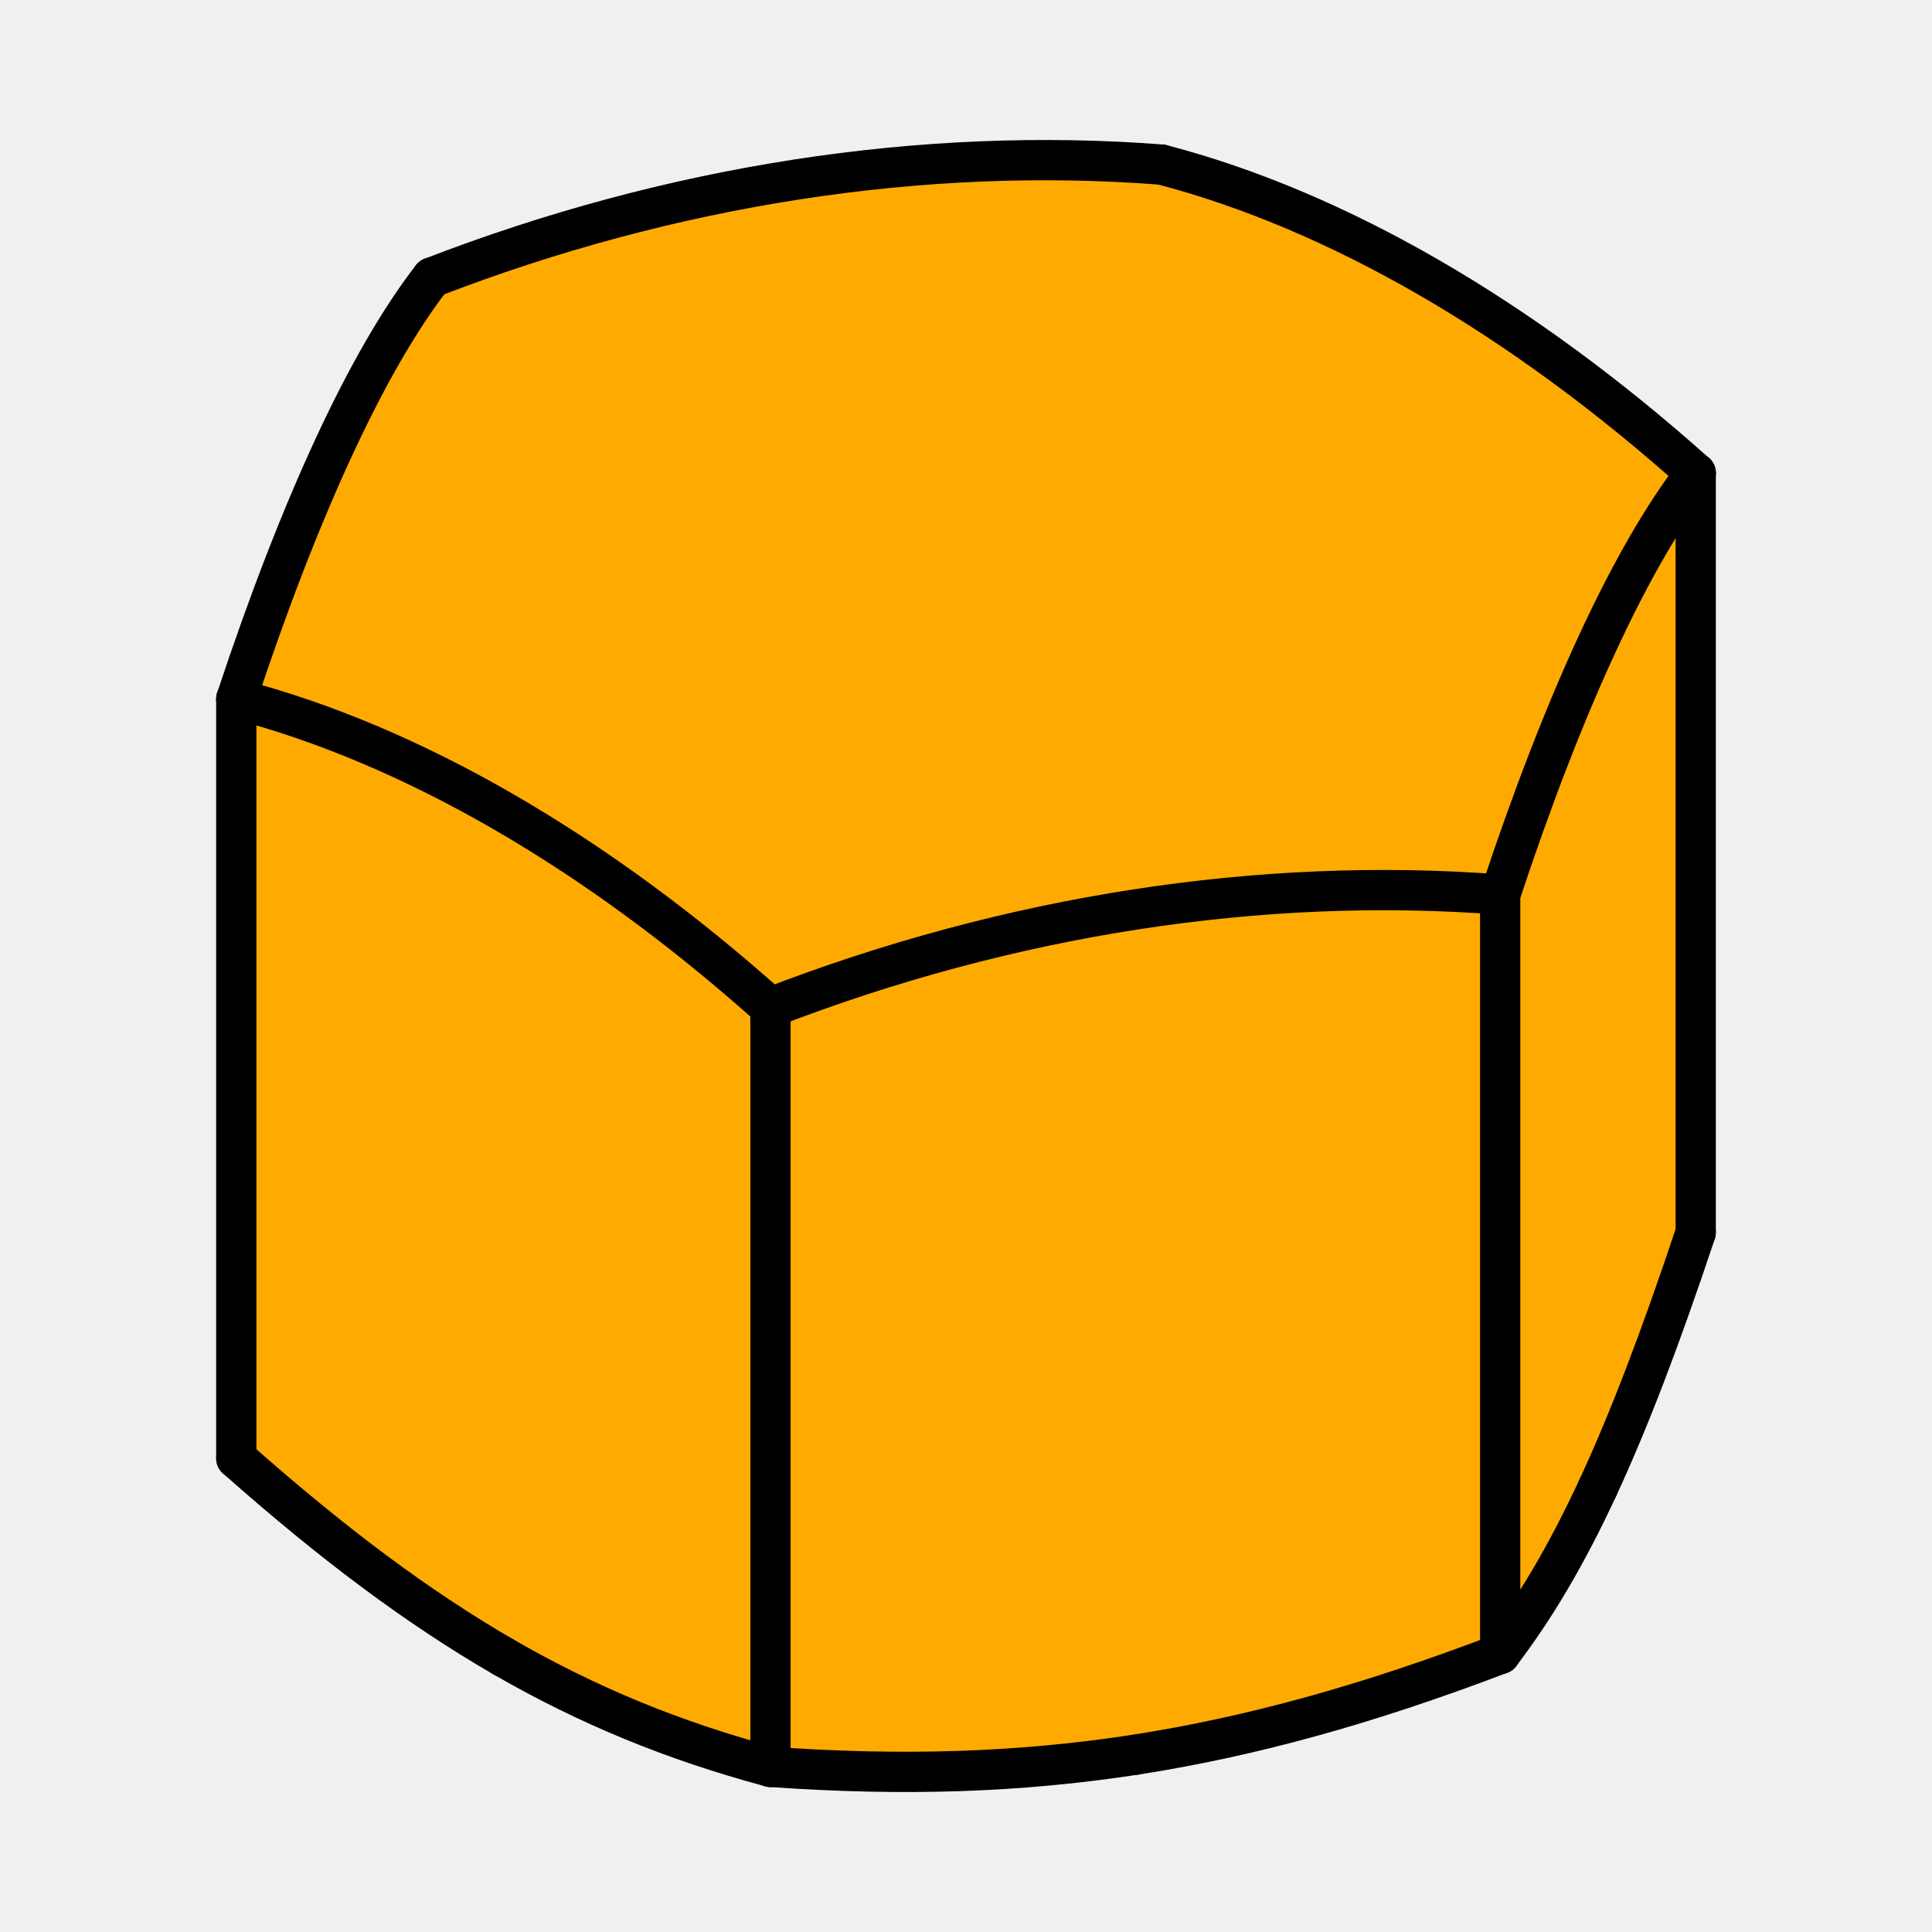
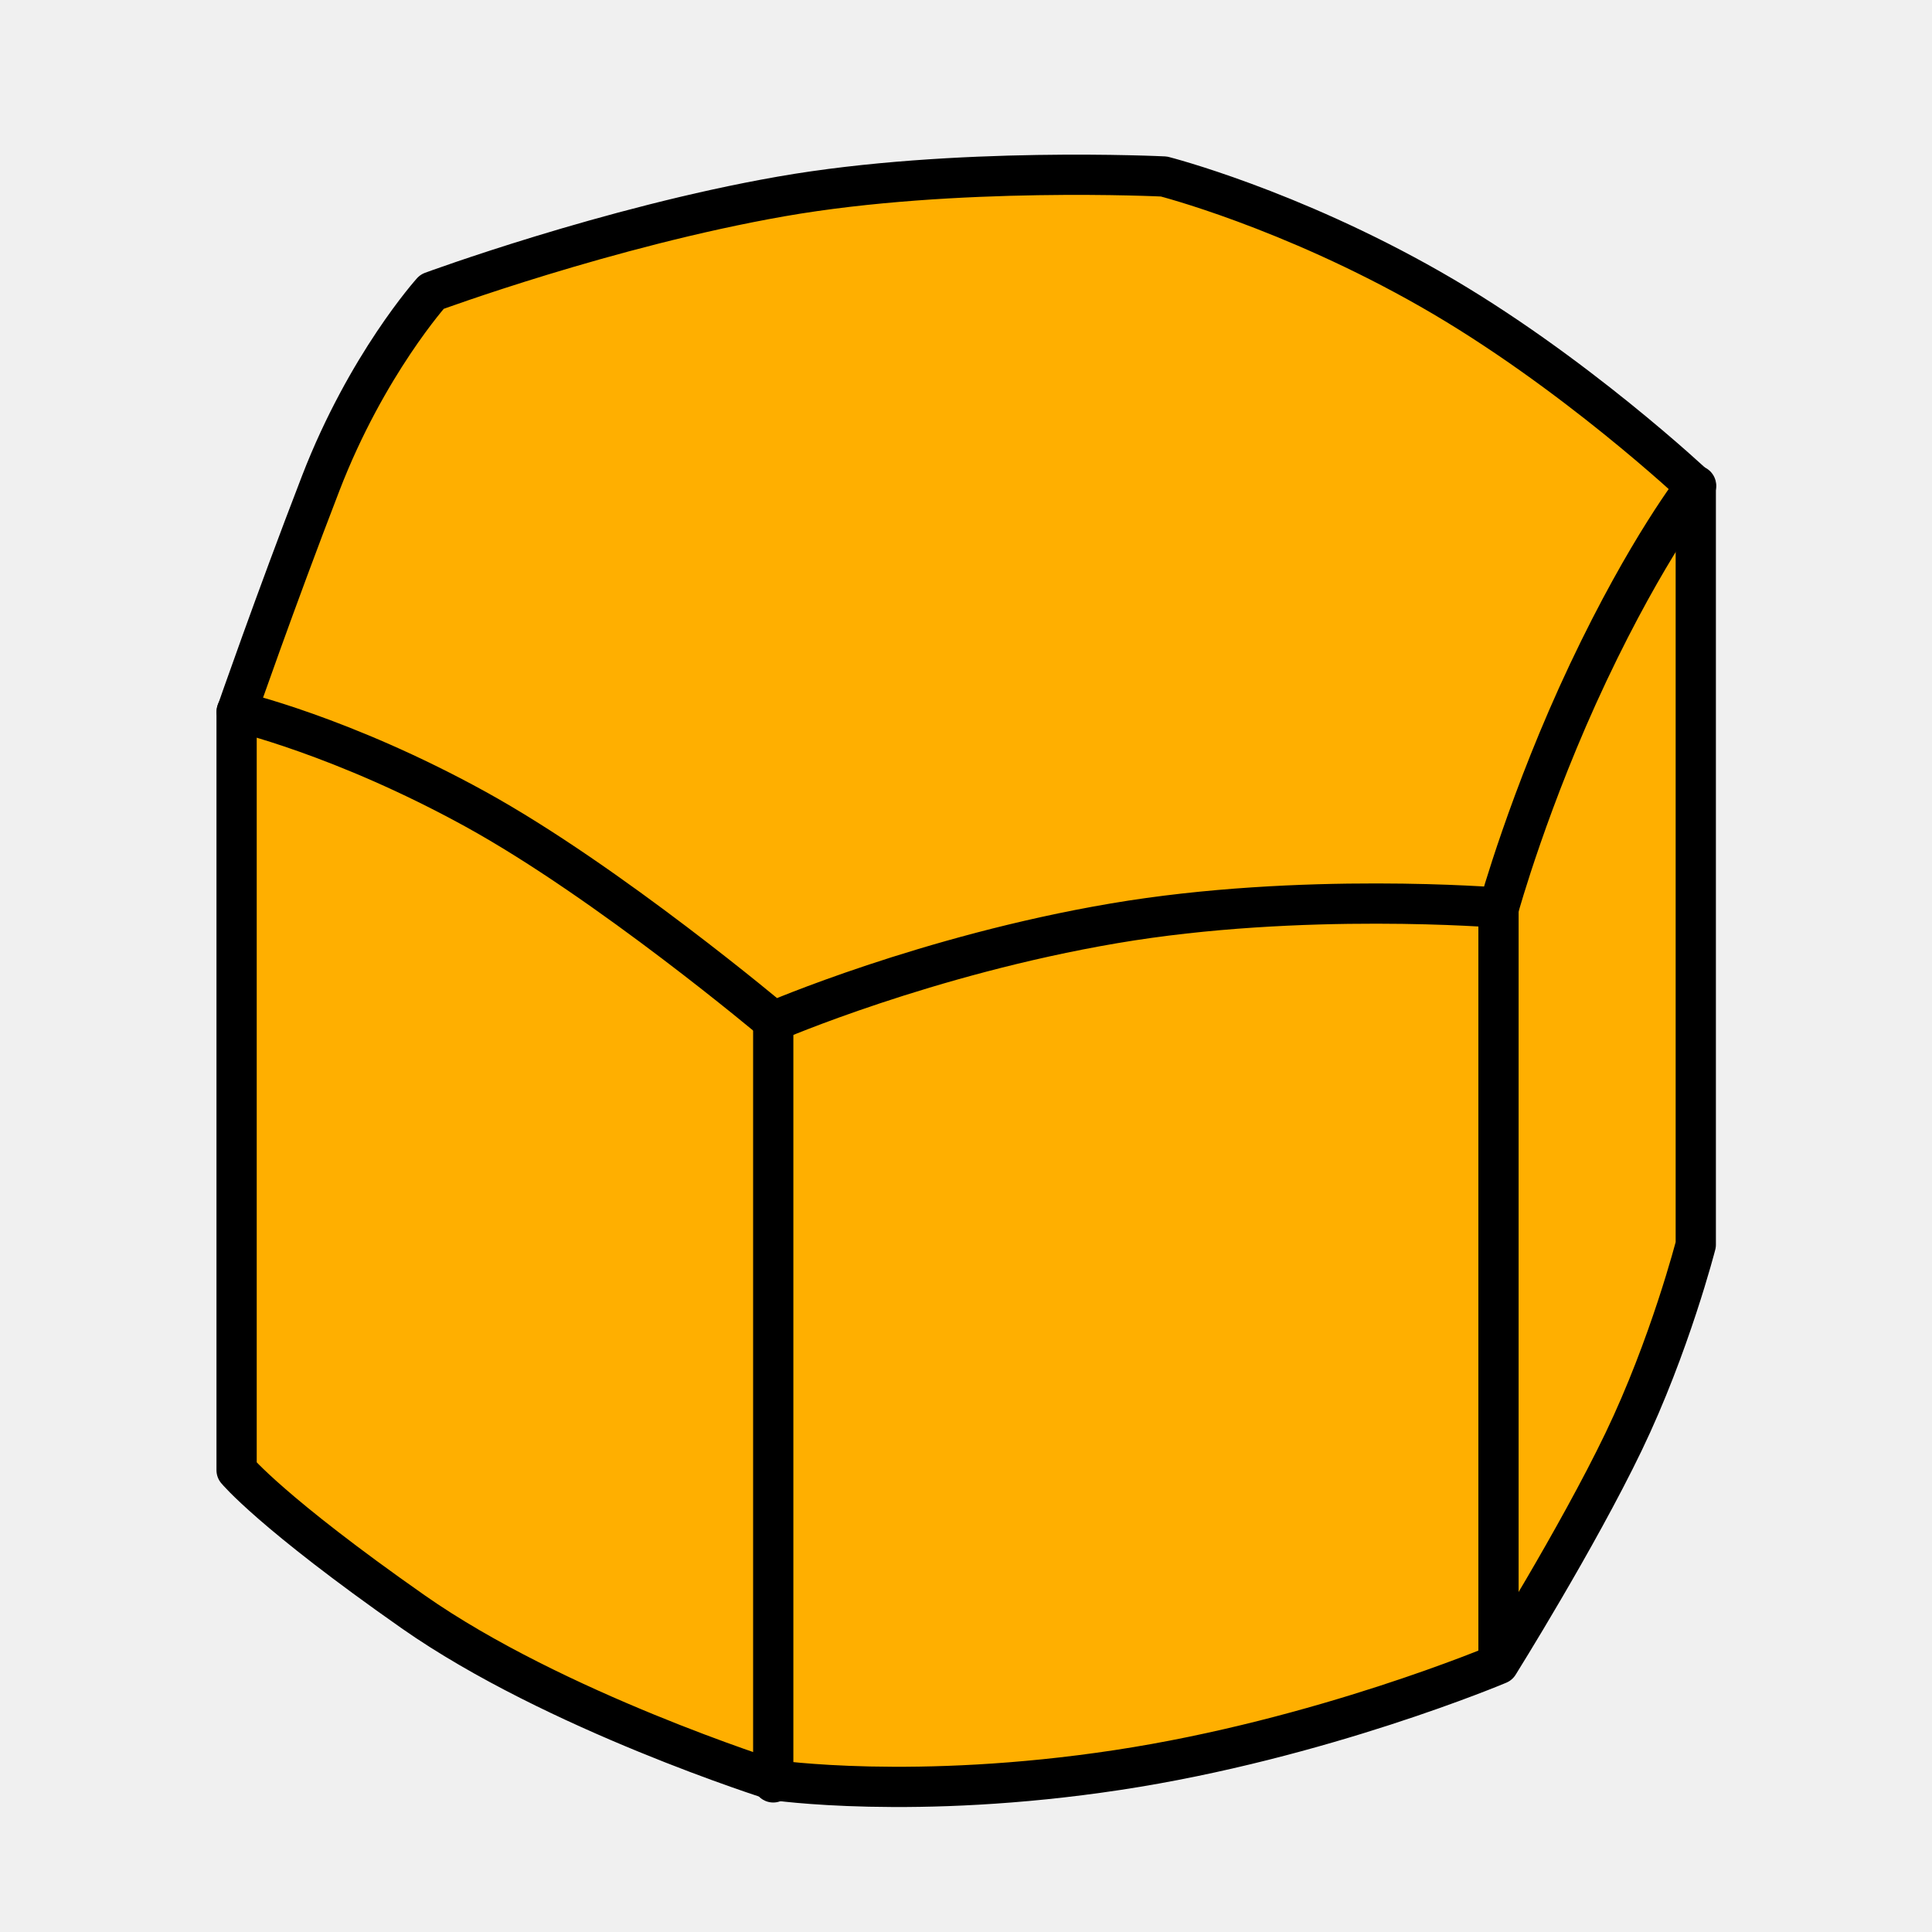
- <svg xmlns="http://www.w3.org/2000/svg" width="48" height="48" viewBox="0 0 48 48" id="svg15825" version="1.1">
-   <defs id="defs15827" />
-   <g id="layer1" transform="translate(0,-1004.362)">
-     <g stroke-width="1.162" fill="none" id="DrawingContent" fill-rule="evenodd" stroke="#000000" stroke-linecap="square" stroke-linejoin="bevel" transform="matrix(0.3250879,0,0,0.3252042,-658.6845,545.4347)" style="fill:#ffaa00;fill-opacity:1;stroke-width:3.076;stroke-miterlimit:4;stroke-dasharray:none">
-       <g fill="#ffffff" transform="translate(2100,1485)" font-style="normal" stroke="none" font-size="35.278px" fill-opacity="1" font-family="'DejaVu Serif'" font-weight="400" id="g1034" style="fill:#ffaa00;fill-opacity:1;stroke-width:3.076;stroke-miterlimit:4;stroke-dasharray:none">
-         <path vector-effect="non-scaling-stroke" fill-rule="evenodd" d="m -55.768,37.611 c 7.467,6.612 13.938,11.421 20.413,15.17 6.475,3.728 12.946,6.391 20.412,8.401 10.2,0.723 19.039,0.428 27.884,-0.929 8.845,-1.379 17.684,-3.819 27.884,-7.698 2.733,-3.588 5.101,-7.618 7.471,-12.714 2.37,-5.117 4.739,-11.294 7.471,-19.483 V -37.658 C 42.406,-49.605 28.304,-57.747 14.943,-61.228 c -18.252,-1.41 -37.516,1.57 -55.768,8.627 -4.891,6.304 -10.052,17.426 -14.943,32.198 v 58.014" id="path1032" style="fill:#ffaa00;fill-opacity:1;stroke-width:3.076;stroke-miterlimit:4;stroke-dasharray:none" />
-       </g>
-       <g fill="#ffffff" transform="translate(2100,1485)" font-style="normal" stroke="none" font-size="35.278px" fill-opacity="1" font-family="'DejaVu Serif'" font-weight="400" id="g1038" style="fill:#ffaa00;fill-opacity:1;stroke-width:3.076;stroke-miterlimit:4;stroke-dasharray:none">
-         <path vector-effect="non-scaling-stroke" fill-rule="evenodd" d="M 40.825,-5.46 C 45.715,-20.232 50.877,-31.354 55.768,-37.658 42.406,-49.605 28.304,-57.747 14.943,-61.228 c -18.252,-1.41 -37.516,1.57 -55.768,8.627 -4.891,6.304 -10.052,17.426 -14.943,32.198 13.361,3.48 27.464,11.622 40.825,23.57 C 3.309,-3.89 22.573,-6.87 40.825,-5.46 28.313,-20.613 14.272,-32.876 0,-41.116 v 0 c 14.272,8.24 28.313,20.503 40.825,35.656" id="path1036" style="fill:#ffaa00;fill-opacity:1;stroke-width:3.076;stroke-miterlimit:4;stroke-dasharray:none" />
-       </g>
-       <g fill="#ffffff" transform="translate(2100,1485)" font-style="normal" stroke="none" font-size="35.278px" fill-opacity="1" font-family="'DejaVu Serif'" font-weight="400" id="g1042" style="fill:#ffaa00;fill-opacity:1;stroke-width:3.076;stroke-miterlimit:4;stroke-dasharray:none">
-         <path vector-effect="non-scaling-stroke" fill-rule="evenodd" d="m -14.943,61.182 c 10.2,0.723 19.039,0.428 27.884,-0.929 8.845,-1.379 17.684,-3.819 27.884,-7.698 V -5.46 C 22.573,-6.87 3.309,-3.89 -14.943,3.167 V 61.182" id="path1040" style="fill:#ffaa00;fill-opacity:1;stroke-width:3.076;stroke-miterlimit:4;stroke-dasharray:none" />
-       </g>
-       <g fill="#ffffff" transform="translate(2100,1485)" font-style="normal" stroke="none" font-size="35.278px" fill-opacity="1" font-family="'DejaVu Serif'" font-weight="400" id="g1046" style="fill:#ffaa00;fill-opacity:1;stroke-width:3.076;stroke-miterlimit:4;stroke-dasharray:none">
-         <path vector-effect="non-scaling-stroke" fill-rule="evenodd" d="m -55.768,37.611 c 7.467,6.612 13.938,11.421 20.413,15.17 6.475,3.728 12.946,6.391 20.412,8.401 V 3.167 C -28.304,-8.781 -42.406,-16.923 -55.768,-20.403 v 58.014" id="path1044" style="fill:#ffaa00;fill-opacity:1;stroke-width:3.076;stroke-miterlimit:4;stroke-dasharray:none" />
-       </g>
-       <g fill="#ffffff" transform="translate(2100,1485)" font-style="normal" stroke="none" font-size="35.278px" fill-opacity="1" font-family="'DejaVu Serif'" font-weight="400" id="g1050" style="fill:#ffaa00;fill-opacity:1;stroke-width:3.076;stroke-miterlimit:4;stroke-dasharray:none">
-         <path vector-effect="non-scaling-stroke" fill-rule="evenodd" d="m 40.825,52.554 c 2.733,-3.588 5.101,-7.618 7.471,-12.714 2.37,-5.117 4.739,-11.294 7.471,-19.483 v -58.014 c -4.891,6.304 -10.052,17.426 -14.943,32.197 V 52.554" id="path1048" style="fill:#ffaa00;fill-opacity:1;stroke-width:3.076;stroke-miterlimit:4;stroke-dasharray:none" />
-       </g>
-       <g stroke-width="4.068" fill="none" transform="translate(2100,1485)" font-style="normal" stroke="#000000" stroke-opacity="1" stroke-linecap="round" font-size="35.278px" font-family="'DejaVu Serif'" stroke-linejoin="bevel" font-weight="400" id="g1054" style="fill:#ffaa00;fill-opacity:1;stroke-width:3.076;stroke-miterlimit:4;stroke-dasharray:none">
-         <path vector-effect="none" fill-rule="evenodd" d="m 40.825,52.554 c 2.733,-3.588 5.101,-7.618 7.471,-12.714" id="path1052" style="fill:#ffaa00;fill-opacity:1;stroke-width:3.076;stroke-miterlimit:4;stroke-dasharray:none" />
-       </g>
-       <g stroke-width="4.068" fill="none" transform="translate(2100,1485)" font-style="normal" stroke="#000000" stroke-opacity="1" stroke-linecap="round" font-size="35.278px" font-family="'DejaVu Serif'" stroke-linejoin="bevel" font-weight="400" id="g1058" style="fill:#ffaa00;fill-opacity:1;stroke-width:3.076;stroke-miterlimit:4;stroke-dasharray:none">
-         <path vector-effect="none" fill-rule="evenodd" d="m 12.941,60.253 c 8.845,-1.379 17.684,-3.819 27.884,-7.698" id="path1056" style="fill:#ffaa00;fill-opacity:1;stroke-width:3.076;stroke-miterlimit:4;stroke-dasharray:none" />
-       </g>
-       <g stroke-width="4.068" fill="none" transform="translate(2100,1485)" font-style="normal" stroke="#000000" stroke-opacity="1" stroke-linecap="round" font-size="35.278px" font-family="'DejaVu Serif'" stroke-linejoin="bevel" font-weight="400" id="g1062" style="fill:#ffaa00;fill-opacity:1;stroke-width:3.076;stroke-miterlimit:4;stroke-dasharray:none">
-         <path vector-effect="none" fill-rule="evenodd" d="m 48.296,39.84 c 2.37,-5.117 4.739,-11.294 7.471,-19.483" id="path1060" style="fill:#ffaa00;fill-opacity:1;stroke-width:3.076;stroke-miterlimit:4;stroke-dasharray:none" />
-       </g>
-       <g stroke-width="4.068" fill="none" transform="translate(2100,1485)" font-style="normal" stroke="#000000" stroke-opacity="1" stroke-linecap="round" font-size="35.278px" font-family="'DejaVu Serif'" stroke-linejoin="bevel" font-weight="400" id="g1066" style="fill:#ffaa00;fill-opacity:1;stroke-width:3.076;stroke-miterlimit:4;stroke-dasharray:none">
-         <path vector-effect="none" fill-rule="evenodd" d="m -35.355,52.781 c 6.475,3.728 12.946,6.391 20.412,8.401" id="path1064" style="fill:#ffaa00;fill-opacity:1;stroke-width:3.076;stroke-miterlimit:4;stroke-dasharray:none" />
-       </g>
-       <g stroke-width="4.068" fill="none" transform="translate(2100,1485)" font-style="normal" stroke="#000000" stroke-opacity="1" stroke-linecap="round" font-size="35.278px" font-family="'DejaVu Serif'" stroke-linejoin="bevel" font-weight="400" id="g1070" style="fill:#ffaa00;fill-opacity:1;stroke-width:3.076;stroke-miterlimit:4;stroke-dasharray:none">
-         <path vector-effect="none" fill-rule="evenodd" d="m -14.943,61.182 c 10.2,0.723 19.039,0.428 27.884,-0.929" id="path1068" style="fill:#ffaa00;fill-opacity:1;stroke-width:3.076;stroke-miterlimit:4;stroke-dasharray:none" />
-       </g>
-       <g stroke-width="4.068" fill="none" transform="translate(2100,1485)" font-style="normal" stroke="#000000" stroke-opacity="1" stroke-linecap="round" font-size="35.278px" font-family="'DejaVu Serif'" stroke-linejoin="bevel" font-weight="400" id="g1074" style="fill:#ffaa00;fill-opacity:1;stroke-width:3.076;stroke-miterlimit:4;stroke-dasharray:none">
-         <path vector-effect="none" fill-rule="evenodd" d="m -55.768,37.611 c 7.467,6.612 13.938,11.421 20.413,15.17" id="path1072" style="fill:#ffaa00;fill-opacity:1;stroke-width:3.076;stroke-miterlimit:4;stroke-dasharray:none" />
-       </g>
-       <g stroke-width="4.068" fill="none" transform="translate(2100,1485)" font-style="normal" stroke="#000000" stroke-opacity="1" stroke-linecap="round" font-size="35.278px" font-family="'DejaVu Serif'" stroke-linejoin="bevel" font-weight="400" id="g1078" style="fill:#ffaa00;fill-opacity:1;stroke-width:3.076;stroke-miterlimit:4;stroke-dasharray:none">
-         <path vector-effect="none" fill-rule="evenodd" d="M 55.768,20.357 V -37.658" id="path1076" style="fill:#ffaa00;fill-opacity:1;stroke-width:3.076;stroke-miterlimit:4;stroke-dasharray:none" />
-       </g>
-       <g stroke-width="4.068" fill="none" transform="translate(2100,1485)" font-style="normal" stroke="#000000" stroke-opacity="1" stroke-linecap="round" font-size="35.278px" font-family="'DejaVu Serif'" stroke-linejoin="bevel" font-weight="400" id="g1082" style="fill:#ffaa00;fill-opacity:1;stroke-width:3.076;stroke-miterlimit:4;stroke-dasharray:none">
-         <path vector-effect="none" fill-rule="evenodd" d="M 40.825,-5.46 C 45.715,-20.232 50.877,-31.354 55.768,-37.658" id="path1080" style="fill:#ffaa00;fill-opacity:1;stroke-width:3.076;stroke-miterlimit:4;stroke-dasharray:none" />
-       </g>
-       <g stroke-width="4.068" fill="none" transform="translate(2100,1485)" font-style="normal" stroke="#000000" stroke-opacity="1" stroke-linecap="round" font-size="35.278px" font-family="'DejaVu Serif'" stroke-linejoin="bevel" font-weight="400" id="g1086" style="fill:#ffaa00;fill-opacity:1;stroke-width:3.076;stroke-miterlimit:4;stroke-dasharray:none">
-         <path vector-effect="none" fill-rule="evenodd" d="M 40.825,52.554 V -5.46" id="path1084" style="fill:#ffaa00;fill-opacity:1;stroke-width:3.076;stroke-miterlimit:4;stroke-dasharray:none" />
-       </g>
-       <g stroke-width="4.068" fill="none" transform="translate(2100,1485)" font-style="normal" stroke="#000000" stroke-opacity="1" stroke-linecap="round" font-size="35.278px" font-family="'DejaVu Serif'" stroke-linejoin="bevel" font-weight="400" id="g1090" style="fill:#ffaa00;fill-opacity:1;stroke-width:3.076;stroke-miterlimit:4;stroke-dasharray:none">
-         <path vector-effect="none" fill-rule="evenodd" d="M -14.943,3.167 C 3.309,-3.89 22.573,-6.87 40.825,-5.46" id="path1088" style="fill:#ffaa00;fill-opacity:1;stroke-width:3.076;stroke-miterlimit:4;stroke-dasharray:none" />
-       </g>
-       <g stroke-width="4.068" fill="none" transform="translate(2100,1485)" font-style="normal" stroke="#000000" stroke-opacity="1" stroke-linecap="round" font-size="35.278px" font-family="'DejaVu Serif'" stroke-linejoin="bevel" font-weight="400" id="g1094" style="fill:#ffaa00;fill-opacity:1;stroke-width:3.076;stroke-miterlimit:4;stroke-dasharray:none">
-         <path vector-effect="none" fill-rule="evenodd" d="M -14.943,61.182 V 3.167" id="path1092" style="fill:#ffaa00;fill-opacity:1;stroke-width:3.076;stroke-miterlimit:4;stroke-dasharray:none" />
-       </g>
-       <g stroke-width="4.068" fill="none" transform="translate(2100,1485)" font-style="normal" stroke="#000000" stroke-opacity="1" stroke-linecap="round" font-size="35.278px" font-family="'DejaVu Serif'" stroke-linejoin="bevel" font-weight="400" id="g1098" style="fill:#ffaa00;fill-opacity:1;stroke-width:3.076;stroke-miterlimit:4;stroke-dasharray:none">
-         <path vector-effect="none" fill-rule="evenodd" d="M 55.768,-37.658 C 42.406,-49.605 28.304,-57.747 14.943,-61.228" id="path1096" style="fill:#ffaa00;fill-opacity:1;stroke-width:3.076;stroke-miterlimit:4;stroke-dasharray:none" />
-       </g>
-       <g stroke-width="4.068" fill="none" transform="translate(2100,1485)" font-style="normal" stroke="#000000" stroke-opacity="1" stroke-linecap="round" font-size="35.278px" font-family="'DejaVu Serif'" stroke-linejoin="bevel" font-weight="400" id="g1102" style="fill:#ffaa00;fill-opacity:1;stroke-width:3.076;stroke-miterlimit:4;stroke-dasharray:none">
-         <path vector-effect="none" fill-rule="evenodd" d="m -55.768,-20.403 c 13.361,3.48 27.464,11.622 40.825,23.57" id="path1100" style="fill:#ffaa00;fill-opacity:1;stroke-width:3.076;stroke-miterlimit:4;stroke-dasharray:none" />
-       </g>
-       <g stroke-width="4.068" fill="none" transform="translate(2100,1485)" font-style="normal" stroke="#000000" stroke-opacity="1" stroke-linecap="round" font-size="35.278px" font-family="'DejaVu Serif'" stroke-linejoin="bevel" font-weight="400" id="g1106" style="fill:#ffaa00;fill-opacity:1;stroke-width:3.076;stroke-miterlimit:4;stroke-dasharray:none">
-         <path vector-effect="none" fill-rule="evenodd" d="M -55.768,37.611 V -20.403" id="path1104" style="fill:#ffaa00;fill-opacity:1;stroke-width:3.076;stroke-miterlimit:4;stroke-dasharray:none" />
-       </g>
-       <g stroke-width="4.068" fill="none" transform="translate(2100,1485)" font-style="normal" stroke="#000000" stroke-opacity="1" stroke-linecap="round" font-size="35.278px" font-family="'DejaVu Serif'" stroke-linejoin="bevel" font-weight="400" id="g1110" style="fill:#ffaa00;fill-opacity:1;stroke-width:3.076;stroke-miterlimit:4;stroke-dasharray:none">
-         <path vector-effect="none" fill-rule="evenodd" d="m 14.943,-61.228 c -18.252,-1.41 -37.516,1.57 -55.768,8.627" id="path1108" style="fill:#ffaa00;fill-opacity:1;stroke-width:3.076;stroke-miterlimit:4;stroke-dasharray:none" />
-       </g>
-       <g stroke-width="4.068" fill="none" transform="translate(2100,1485)" font-style="normal" stroke="#000000" stroke-opacity="1" stroke-linecap="round" font-size="35.278px" font-family="'DejaVu Serif'" stroke-linejoin="bevel" font-weight="400" id="g1114" style="fill:#ffaa00;fill-opacity:1;stroke-width:3.076;stroke-miterlimit:4;stroke-dasharray:none">
-         <path vector-effect="none" fill-rule="evenodd" d="m -40.825,-52.601 c -4.891,6.304 -10.052,17.426 -14.943,32.198" id="path1112" style="fill:#ffaa00;fill-opacity:1;stroke-width:3.076;stroke-miterlimit:4;stroke-dasharray:none" />
-       </g>
-       <g stroke-width="4.068" fill="none" transform="translate(2100,1485)" font-style="normal" stroke="#000000" stroke-opacity="1" stroke-linecap="round" font-size="35.278px" font-family="'DejaVu Serif'" stroke-linejoin="bevel" font-weight="400" id="g1118" style="fill:#ffaa00;fill-opacity:1;stroke-width:3.076;stroke-miterlimit:4;stroke-dasharray:none" />
+ <svg xmlns="http://www.w3.org/2000/svg" width="48" height="48" version="1.1" viewBox="0 0 48 48" xml:space="preserve">
+   <g transform="translate(0 -1004)">
+     <g transform="matrix(.3776 0 0 .3776 51.76 644.3)" stroke="#000000" stroke-linecap="round" stroke-linejoin="round" stroke-width="2.648">
+       <path d="m-25.5 984.6v49.89s-1.698 6.629-4.755 12.98c-3.057 6.353-8.224 14.62-8.224 14.62s-11.67 4.935-25.05 6.964c-13.38 2.03-22.66 0.663-22.66 0.663s-14.36-4.527-23.7-11.07c-9.344-6.546-11.62-9.319-11.62-9.319v-49.87s2.513-7.238 5.537-15.07c3.025-7.837 7.317-12.6 7.317-12.6s11.57-4.268 22.98-6.267c11.41-1.999 25.18-1.313 25.18-1.313s8.21 2.091 17.55 7.422 17.45 12.98 17.45 12.98z" fill="#ffaf00" />
+       <path d="m-121.5 999.4s6.926 1.604 15.69 6.425c8.764 4.821 19.63 13.97 19.63 13.97s10.06-4.349 22.39-6.446 25.33-1.032 25.33-1.032 2.001-7.256 5.888-15.48c3.887-8.223 7.091-12.29 7.091-12.29" fill="none" />
+       <path d="m-38.48 1012v49.72" fill="#ffaf00" />
+       <path d="m-86.2 1020v49.87" fill="#ffaf00" />
    </g>
  </g>
</svg>
